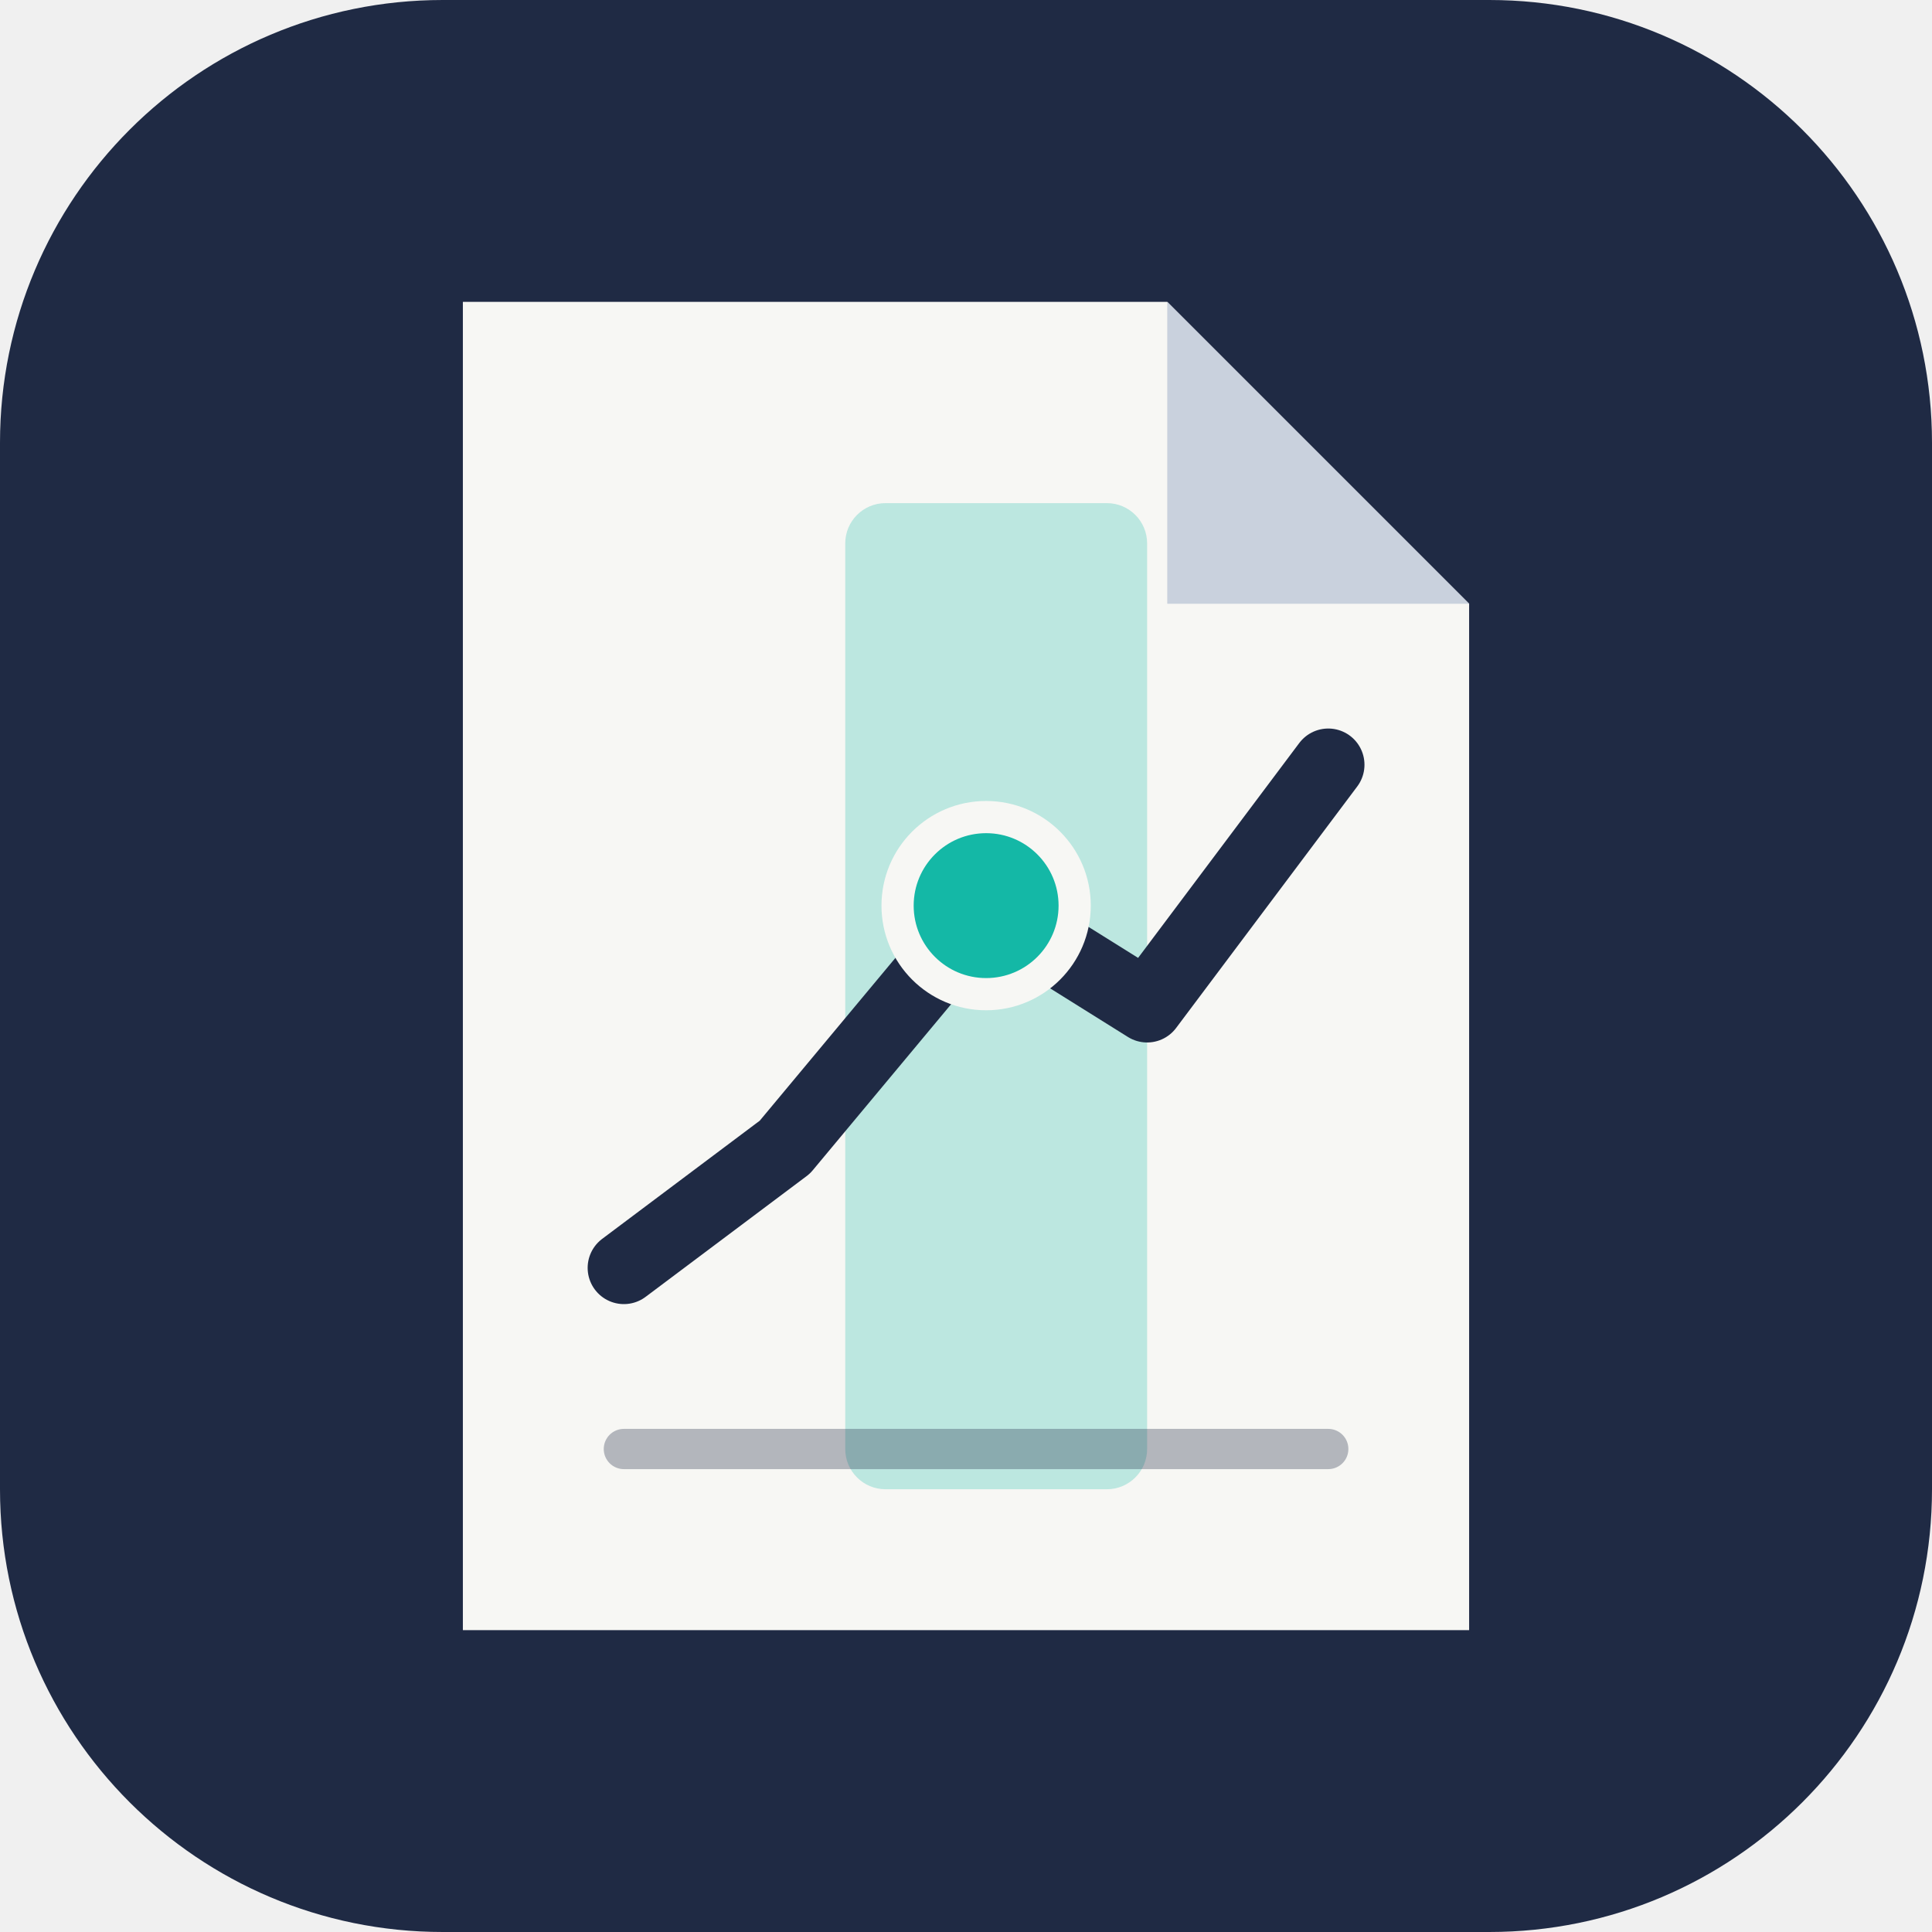
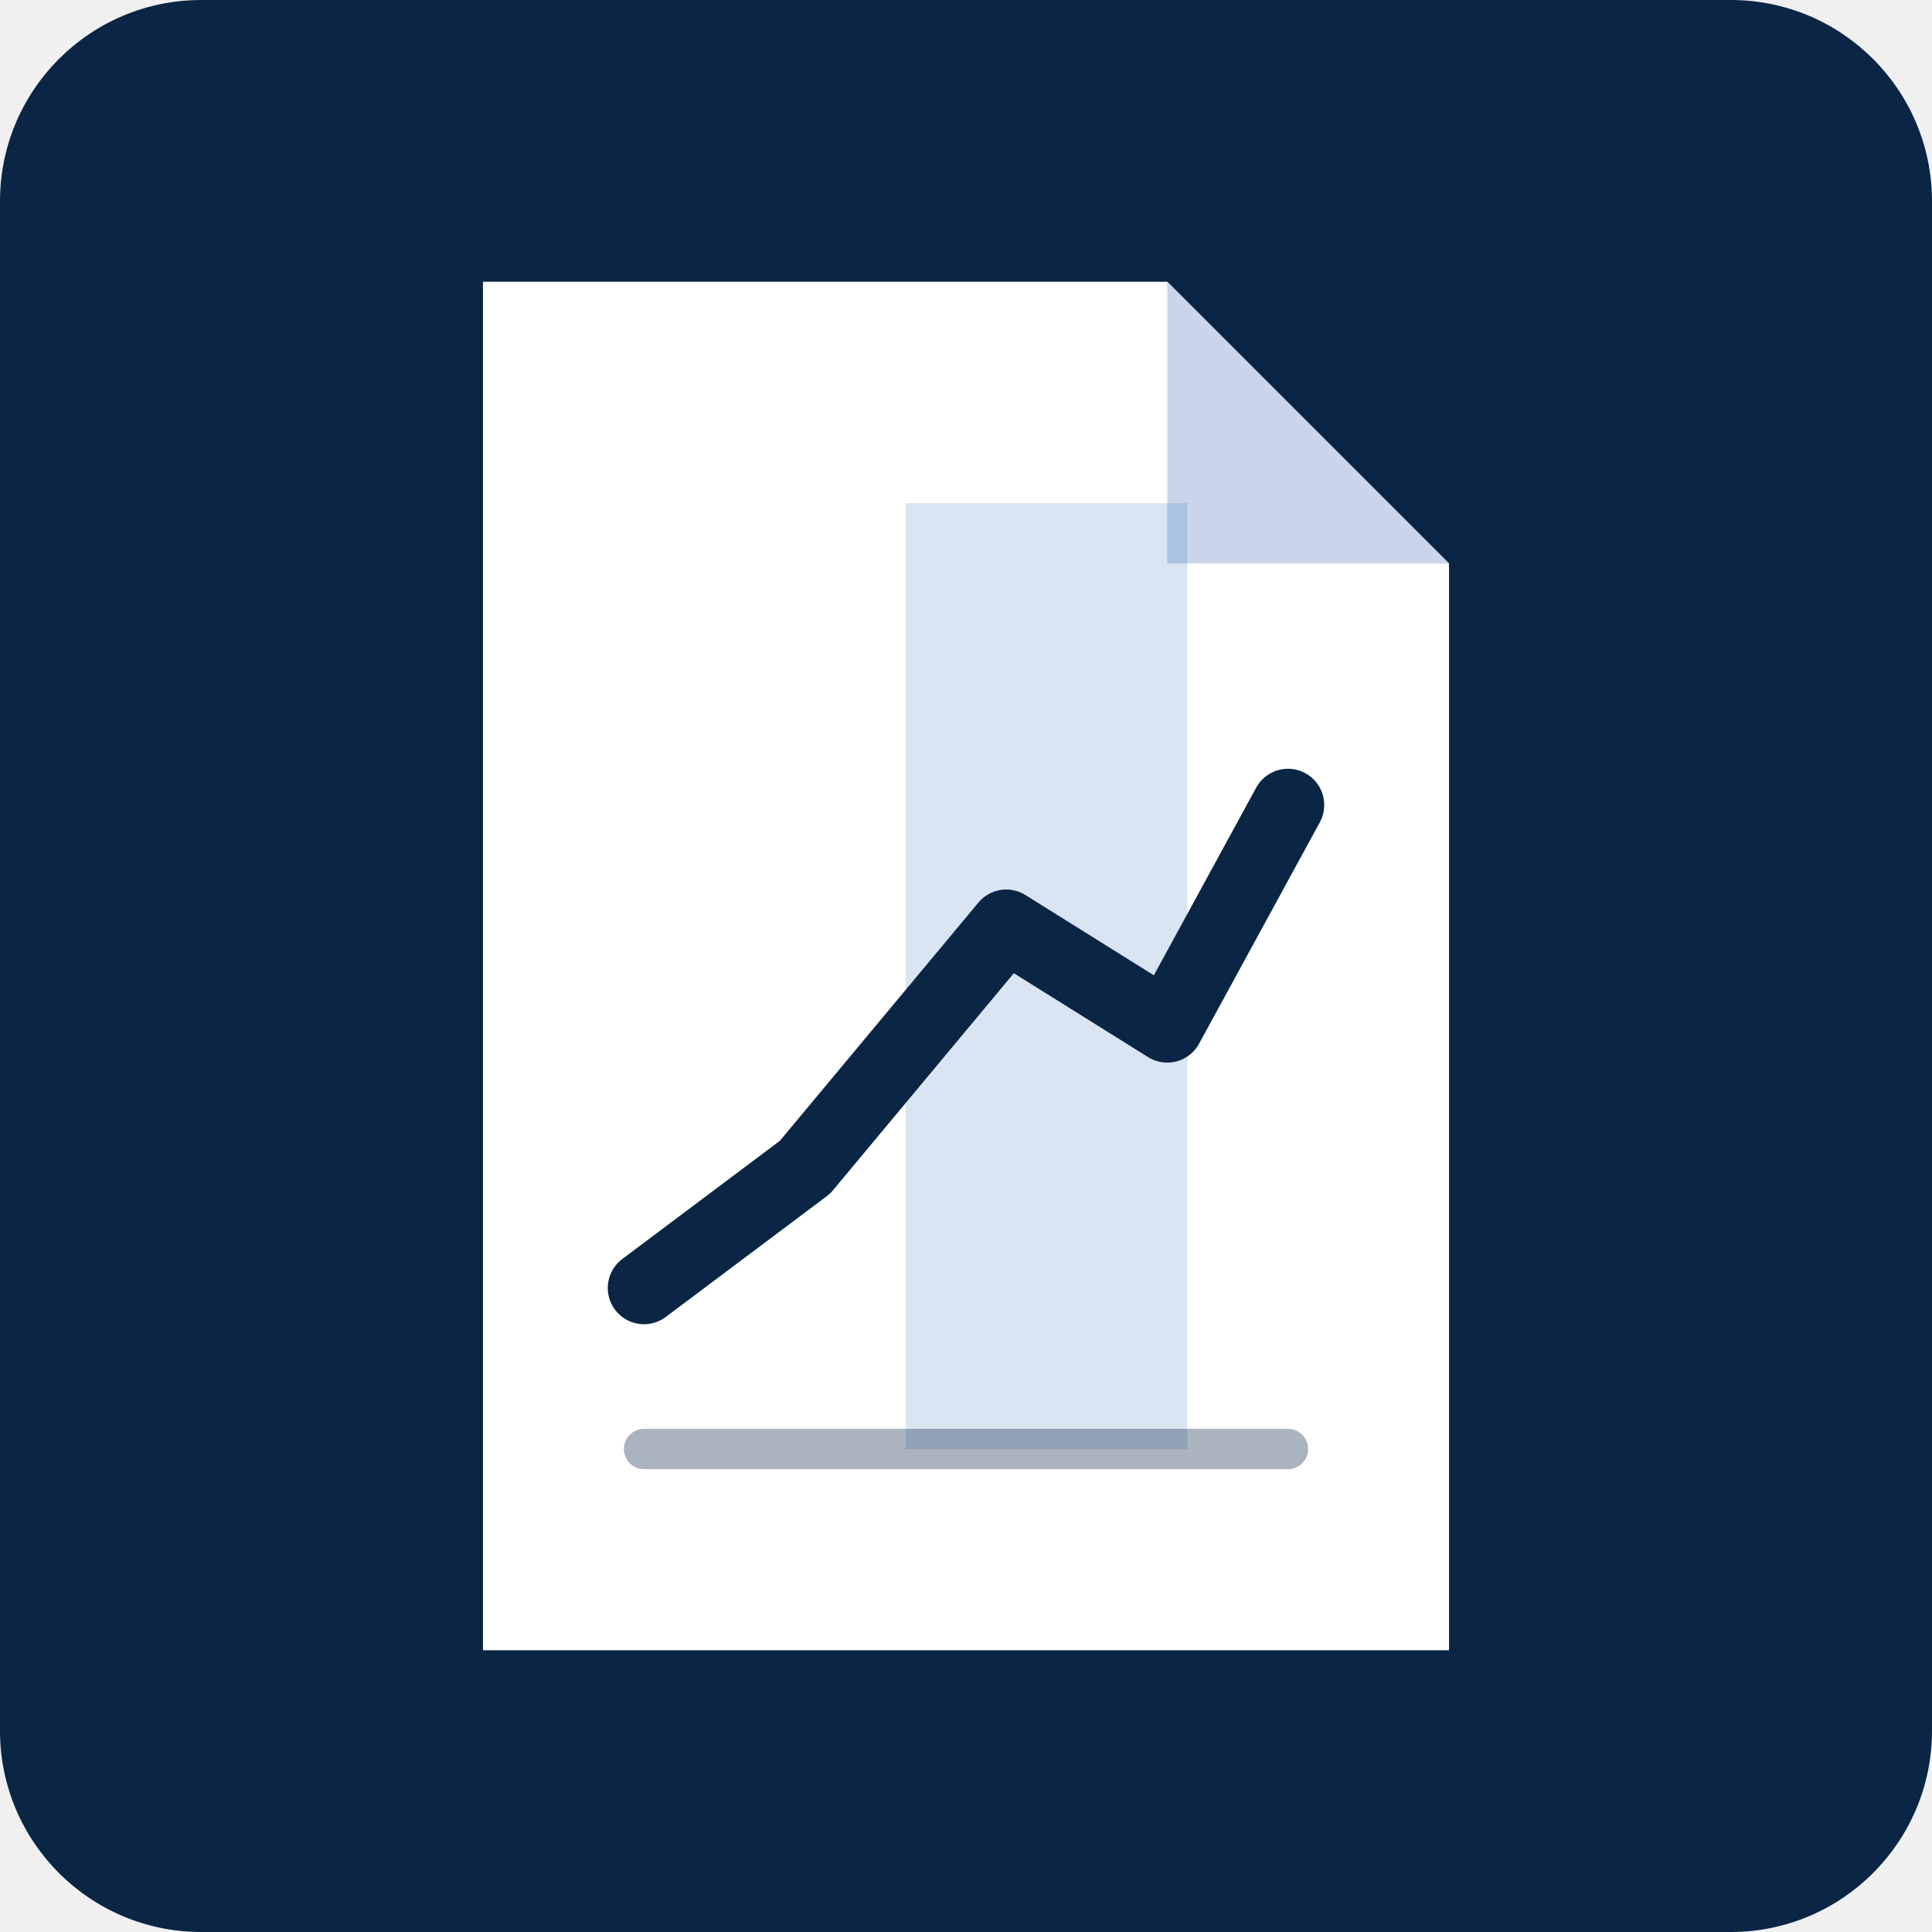
- <svg xmlns="http://www.w3.org/2000/svg" width="96" height="96" viewBox="0 0 96 96" role="img" aria-labelledby="mwd-title mwd-description">
-   <rect width="96" height="96" rx="22" fill="#1f2a44" />
-   <path d="M23 15H58L73 30V81H23Z" fill="#f7f7f4" />
-   <path d="M58 15V30H73Z" fill="#c9d1dd" />
-   <rect x="42" y="25" width="15" height="49" rx="2" fill="#14b8a6" opacity="0.26" />
-   <path d="M31 72H66" stroke="#1f2a44" stroke-width="2" stroke-linecap="round" opacity="0.32" />
-   <polyline points="31,63 39,57 49,45 57,50 66,38" fill="none" stroke="#1f2a44" stroke-width="3.6" stroke-linecap="round" stroke-linejoin="round" />
-   <circle cx="49" cy="45" r="4.4" fill="#14b8a6" stroke="#f7f7f4" stroke-width="1.6" />
+ <svg xmlns="http://www.w3.org/2000/svg" width="96" height="96" viewBox="0 0 96 96" role="img" aria-labelledby="mwd-logo-title">
+   <rect width="96" height="96" rx="10" fill="#0b2545" />
+   <path d="M24 14H58L72 28V82H24Z" fill="#ffffff" />
+   <path d="M58 14V28H72Z" fill="#c9d6ea" />
+   <rect x="45" y="25" width="14" height="47" fill="#0b5cad" opacity="0.16" />
+   <path d="M32 72H64" stroke="#0b2545" stroke-width="2" stroke-linecap="round" opacity="0.35" />
+   <polyline points="32,64 40,58 50,46 58,51 64,40" fill="none" stroke="#0b2545" stroke-width="3.6" stroke-linecap="round" stroke-linejoin="round" />
</svg>
